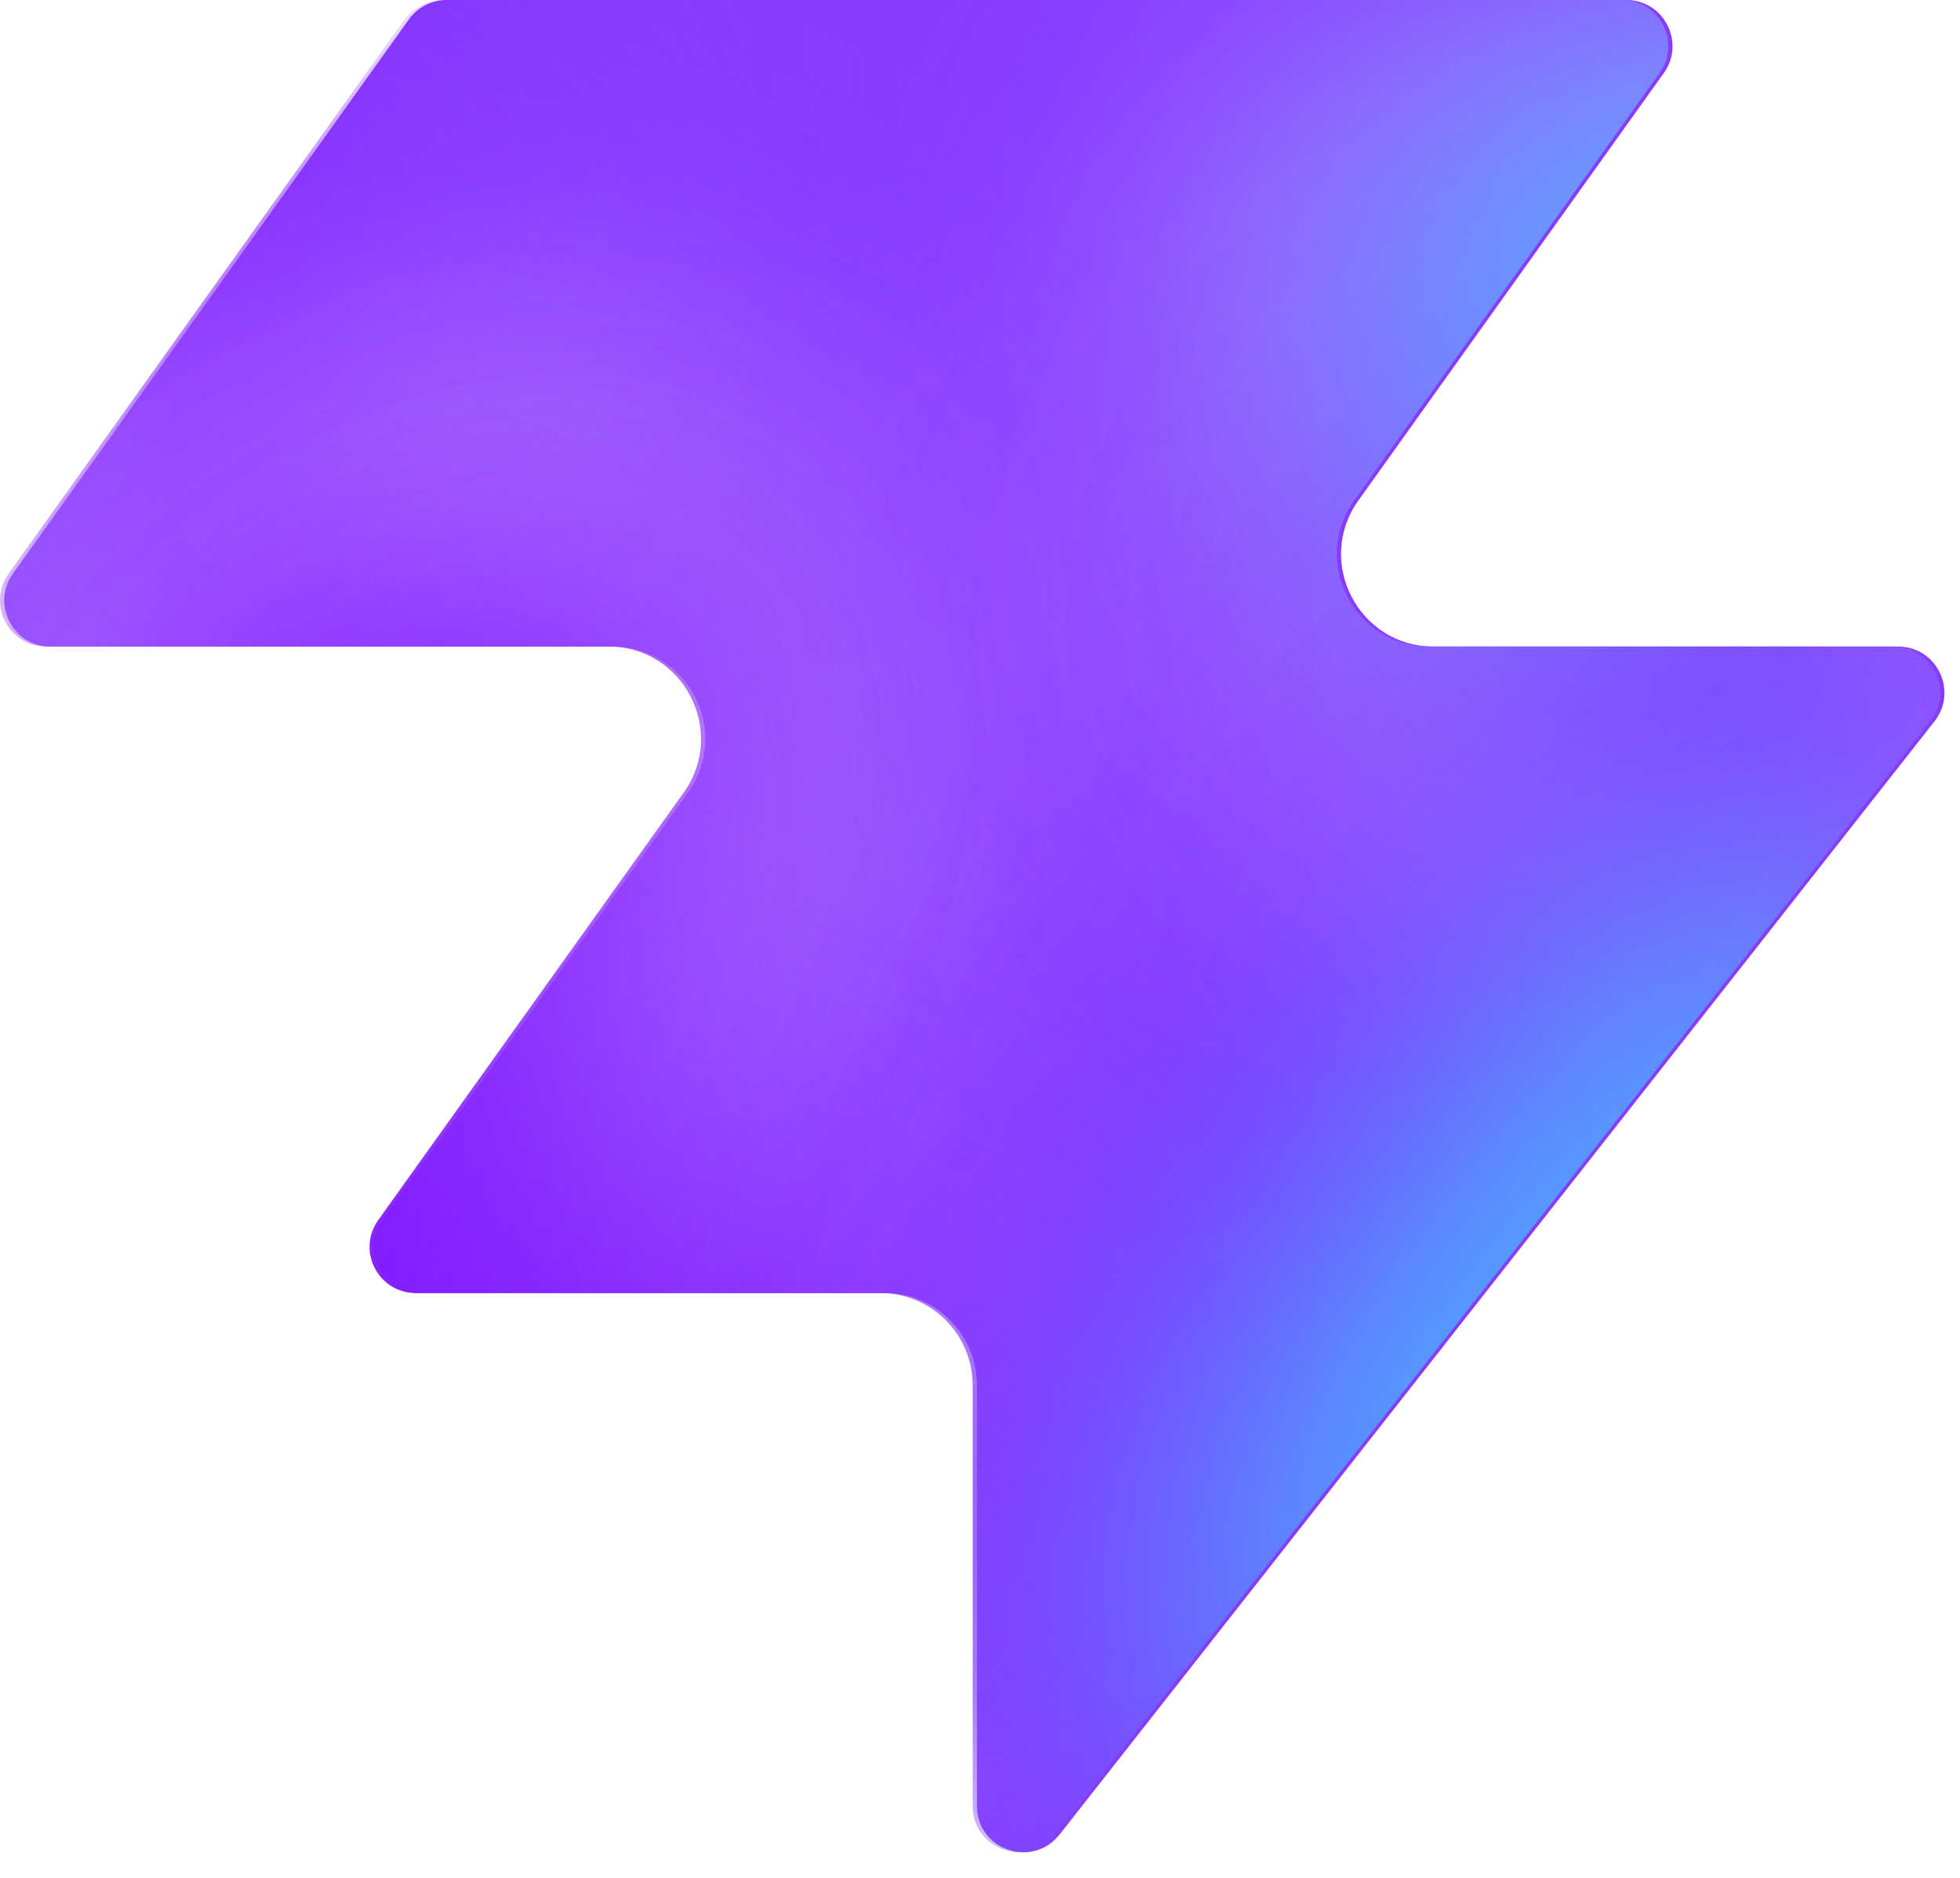
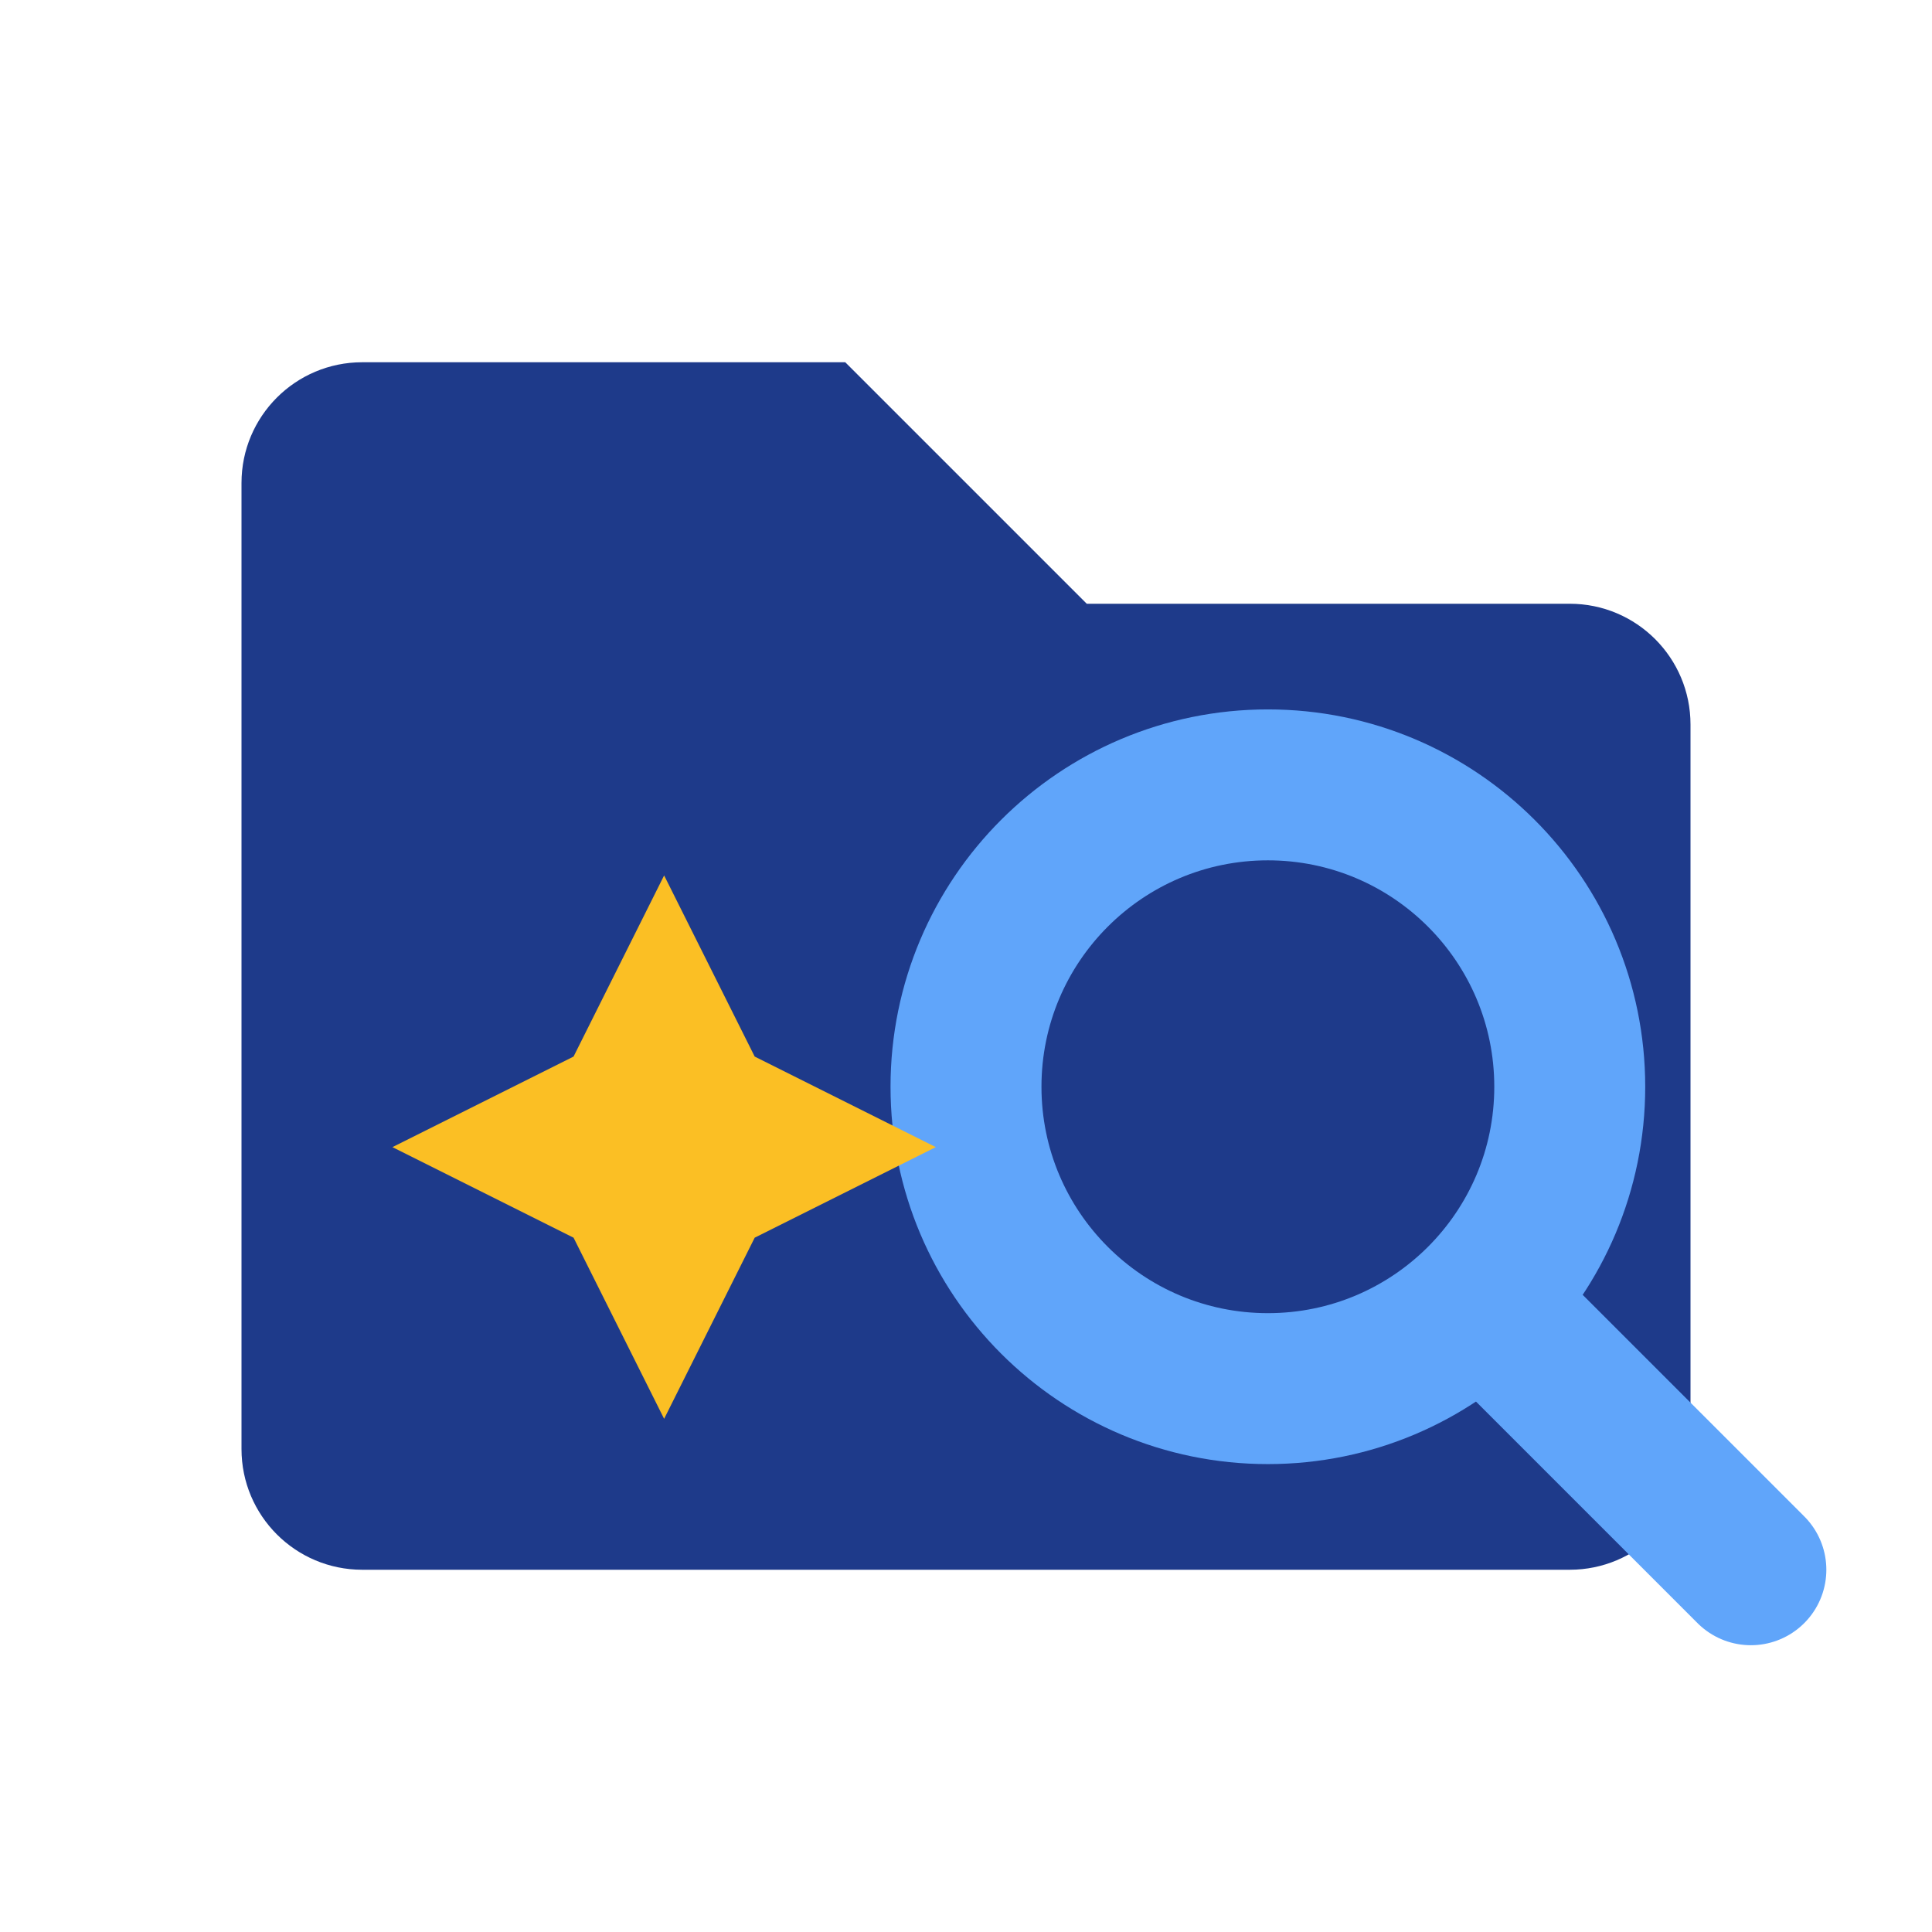
- <svg xmlns="http://www.w3.org/2000/svg" width="48" height="46" fill="none" viewBox="0 0 48 46">
-   <path fill="#863bff" d="M25.946 44.938c-.664.845-2.021.375-2.021-.698V33.937a2.26 2.26 0 0 0-2.262-2.262H10.287c-.92 0-1.456-1.04-.92-1.788l7.48-10.471c1.07-1.497 0-3.578-1.842-3.578H1.237c-.92 0-1.456-1.04-.92-1.788L10.013.474c.214-.297.556-.474.92-.474h28.894c.92 0 1.456 1.04.92 1.788l-7.48 10.471c-1.07 1.498 0 3.579 1.842 3.579h11.377c.943 0 1.473 1.088.89 1.83L25.947 44.94z" style="fill:#863bff;fill:color(display-p3 .525 .23 1);fill-opacity:1" />
-   <mask id="a" width="48" height="46" x="0" y="0" maskUnits="userSpaceOnUse" style="mask-type:alpha">
-     <path fill="#000" d="M25.842 44.938c-.664.844-2.021.375-2.021-.698V33.937a2.26 2.26 0 0 0-2.262-2.262H10.183c-.92 0-1.456-1.04-.92-1.788l7.48-10.471c1.07-1.498 0-3.579-1.842-3.579H1.133c-.92 0-1.456-1.04-.92-1.787L9.91.473c.214-.297.556-.474.92-.474h28.894c.92 0 1.456 1.04.92 1.788l-7.48 10.471c-1.07 1.498 0 3.578 1.842 3.578h11.377c.943 0 1.473 1.088.89 1.832L25.843 44.94z" style="fill:#000;fill-opacity:1" />
-   </mask>
-   <g mask="url(#a)">
-     <g filter="url(#b)">
-       <ellipse cx="5.508" cy="14.704" fill="#ede6ff" rx="5.508" ry="14.704" style="fill:#ede6ff;fill:color(display-p3 .927 .903 1);fill-opacity:1" transform="matrix(.00324 1 1 -.00324 -4.47 31.516)" />
-     </g>
-     <g filter="url(#c)">
-       <ellipse cx="10.399" cy="29.851" fill="#ede6ff" rx="10.399" ry="29.851" style="fill:#ede6ff;fill:color(display-p3 .927 .903 1);fill-opacity:1" transform="matrix(.00324 1 1 -.00324 -39.328 7.883)" />
-     </g>
-     <g filter="url(#d)">
-       <ellipse cx="5.508" cy="30.487" fill="#7e14ff" rx="5.508" ry="30.487" style="fill:#7e14ff;fill:color(display-p3 .492 .077 1);fill-opacity:1" transform="rotate(89.814 -25.913 -14.639)scale(1 -1)" />
-     </g>
-     <g filter="url(#e)">
-       <ellipse cx="5.508" cy="30.599" fill="#7e14ff" rx="5.508" ry="30.599" style="fill:#7e14ff;fill:color(display-p3 .492 .077 1);fill-opacity:1" transform="rotate(89.814 -32.644 -3.334)scale(1 -1)" />
-     </g>
-     <g filter="url(#f)">
-       <ellipse cx="5.508" cy="30.599" fill="#7e14ff" rx="5.508" ry="30.599" style="fill:#7e14ff;fill:color(display-p3 .492 .077 1);fill-opacity:1" transform="matrix(.00324 1 1 -.00324 -34.34 30.47)" />
-     </g>
-     <g filter="url(#g)">
-       <ellipse cx="14.072" cy="22.078" fill="#ede6ff" rx="14.072" ry="22.078" style="fill:#ede6ff;fill:color(display-p3 .927 .903 1);fill-opacity:1" transform="rotate(93.35 24.506 48.493)scale(-1 1)" />
-     </g>
-     <g filter="url(#h)">
-       <ellipse cx="3.47" cy="21.501" fill="#7e14ff" rx="3.47" ry="21.501" style="fill:#7e14ff;fill:color(display-p3 .492 .077 1);fill-opacity:1" transform="rotate(89.009 28.708 47.59)scale(-1 1)" />
-     </g>
-     <g filter="url(#i)">
-       <ellipse cx="3.47" cy="21.501" fill="#7e14ff" rx="3.47" ry="21.501" style="fill:#7e14ff;fill:color(display-p3 .492 .077 1);fill-opacity:1" transform="rotate(89.009 28.708 47.59)scale(-1 1)" />
-     </g>
-     <g filter="url(#j)">
-       <ellipse cx=".387" cy="8.972" fill="#7e14ff" rx="4.407" ry="29.108" style="fill:#7e14ff;fill:color(display-p3 .492 .077 1);fill-opacity:1" transform="rotate(39.51 .387 8.972)" />
-     </g>
-     <g filter="url(#k)">
-       <ellipse cx="47.523" cy="-6.092" fill="#7e14ff" rx="4.407" ry="29.108" style="fill:#7e14ff;fill:color(display-p3 .492 .077 1);fill-opacity:1" transform="rotate(37.892 47.523 -6.092)" />
-     </g>
-     <g filter="url(#l)">
-       <ellipse cx="41.412" cy="6.333" fill="#47bfff" rx="5.971" ry="9.665" style="fill:#47bfff;fill:color(display-p3 .28 .748 1);fill-opacity:1" transform="rotate(37.892 41.412 6.333)" />
-     </g>
-     <g filter="url(#m)">
-       <ellipse cx="-1.879" cy="38.332" fill="#7e14ff" rx="4.407" ry="29.108" style="fill:#7e14ff;fill:color(display-p3 .492 .077 1);fill-opacity:1" transform="rotate(37.892 -1.88 38.332)" />
-     </g>
-     <g filter="url(#n)">
-       <ellipse cx="-1.879" cy="38.332" fill="#7e14ff" rx="4.407" ry="29.108" style="fill:#7e14ff;fill:color(display-p3 .492 .077 1);fill-opacity:1" transform="rotate(37.892 -1.88 38.332)" />
-     </g>
-     <g filter="url(#o)">
-       <ellipse cx="35.651" cy="29.907" fill="#7e14ff" rx="4.407" ry="29.108" style="fill:#7e14ff;fill:color(display-p3 .492 .077 1);fill-opacity:1" transform="rotate(37.892 35.651 29.907)" />
-     </g>
-     <g filter="url(#p)">
-       <ellipse cx="38.418" cy="32.4" fill="#47bfff" rx="5.971" ry="15.297" style="fill:#47bfff;fill:color(display-p3 .28 .748 1);fill-opacity:1" transform="rotate(37.892 38.418 32.4)" />
-     </g>
-   </g>
-   <defs>
-     <filter id="b" width="60.045" height="41.654" x="-19.77" y="16.149" color-interpolation-filters="sRGB" filterUnits="userSpaceOnUse">
-       <feFlood flood-opacity="0" result="BackgroundImageFix" />
-       <feBlend in="SourceGraphic" in2="BackgroundImageFix" result="shape" />
-       <feGaussianBlur result="effect1_foregroundBlur_2002_17158" stdDeviation="7.659" />
-     </filter>
-     <filter id="c" width="90.34" height="51.437" x="-54.613" y="-7.533" color-interpolation-filters="sRGB" filterUnits="userSpaceOnUse">
-       <feFlood flood-opacity="0" result="BackgroundImageFix" />
-       <feBlend in="SourceGraphic" in2="BackgroundImageFix" result="shape" />
-       <feGaussianBlur result="effect1_foregroundBlur_2002_17158" stdDeviation="7.659" />
-     </filter>
-     <filter id="d" width="79.355" height="29.4" x="-49.64" y="2.03" color-interpolation-filters="sRGB" filterUnits="userSpaceOnUse">
-       <feFlood flood-opacity="0" result="BackgroundImageFix" />
-       <feBlend in="SourceGraphic" in2="BackgroundImageFix" result="shape" />
-       <feGaussianBlur result="effect1_foregroundBlur_2002_17158" stdDeviation="4.596" />
-     </filter>
-     <filter id="e" width="79.579" height="29.4" x="-45.045" y="20.029" color-interpolation-filters="sRGB" filterUnits="userSpaceOnUse">
-       <feFlood flood-opacity="0" result="BackgroundImageFix" />
-       <feBlend in="SourceGraphic" in2="BackgroundImageFix" result="shape" />
-       <feGaussianBlur result="effect1_foregroundBlur_2002_17158" stdDeviation="4.596" />
-     </filter>
-     <filter id="f" width="79.579" height="29.4" x="-43.513" y="21.178" color-interpolation-filters="sRGB" filterUnits="userSpaceOnUse">
-       <feFlood flood-opacity="0" result="BackgroundImageFix" />
-       <feBlend in="SourceGraphic" in2="BackgroundImageFix" result="shape" />
-       <feGaussianBlur result="effect1_foregroundBlur_2002_17158" stdDeviation="4.596" />
-     </filter>
-     <filter id="g" width="74.749" height="58.852" x="15.756" y="-17.901" color-interpolation-filters="sRGB" filterUnits="userSpaceOnUse">
-       <feFlood flood-opacity="0" result="BackgroundImageFix" />
-       <feBlend in="SourceGraphic" in2="BackgroundImageFix" result="shape" />
-       <feGaussianBlur result="effect1_foregroundBlur_2002_17158" stdDeviation="7.659" />
-     </filter>
-     <filter id="h" width="61.377" height="25.362" x="23.548" y="2.284" color-interpolation-filters="sRGB" filterUnits="userSpaceOnUse">
-       <feFlood flood-opacity="0" result="BackgroundImageFix" />
-       <feBlend in="SourceGraphic" in2="BackgroundImageFix" result="shape" />
-       <feGaussianBlur result="effect1_foregroundBlur_2002_17158" stdDeviation="4.596" />
-     </filter>
-     <filter id="i" width="61.377" height="25.362" x="23.548" y="2.284" color-interpolation-filters="sRGB" filterUnits="userSpaceOnUse">
-       <feFlood flood-opacity="0" result="BackgroundImageFix" />
-       <feBlend in="SourceGraphic" in2="BackgroundImageFix" result="shape" />
-       <feGaussianBlur result="effect1_foregroundBlur_2002_17158" stdDeviation="4.596" />
-     </filter>
-     <filter id="j" width="56.045" height="63.649" x="-27.636" y="-22.853" color-interpolation-filters="sRGB" filterUnits="userSpaceOnUse">
-       <feFlood flood-opacity="0" result="BackgroundImageFix" />
-       <feBlend in="SourceGraphic" in2="BackgroundImageFix" result="shape" />
-       <feGaussianBlur result="effect1_foregroundBlur_2002_17158" stdDeviation="4.596" />
-     </filter>
-     <filter id="k" width="54.814" height="64.646" x="20.116" y="-38.415" color-interpolation-filters="sRGB" filterUnits="userSpaceOnUse">
-       <feFlood flood-opacity="0" result="BackgroundImageFix" />
-       <feBlend in="SourceGraphic" in2="BackgroundImageFix" result="shape" />
-       <feGaussianBlur result="effect1_foregroundBlur_2002_17158" stdDeviation="4.596" />
-     </filter>
-     <filter id="l" width="33.541" height="35.313" x="24.641" y="-11.323" color-interpolation-filters="sRGB" filterUnits="userSpaceOnUse">
-       <feFlood flood-opacity="0" result="BackgroundImageFix" />
-       <feBlend in="SourceGraphic" in2="BackgroundImageFix" result="shape" />
-       <feGaussianBlur result="effect1_foregroundBlur_2002_17158" stdDeviation="4.596" />
-     </filter>
-     <filter id="m" width="54.814" height="64.646" x="-29.286" y="6.009" color-interpolation-filters="sRGB" filterUnits="userSpaceOnUse">
-       <feFlood flood-opacity="0" result="BackgroundImageFix" />
-       <feBlend in="SourceGraphic" in2="BackgroundImageFix" result="shape" />
-       <feGaussianBlur result="effect1_foregroundBlur_2002_17158" stdDeviation="4.596" />
-     </filter>
-     <filter id="n" width="54.814" height="64.646" x="-29.286" y="6.009" color-interpolation-filters="sRGB" filterUnits="userSpaceOnUse">
-       <feFlood flood-opacity="0" result="BackgroundImageFix" />
-       <feBlend in="SourceGraphic" in2="BackgroundImageFix" result="shape" />
-       <feGaussianBlur result="effect1_foregroundBlur_2002_17158" stdDeviation="4.596" />
-     </filter>
-     <filter id="o" width="54.814" height="64.646" x="8.244" y="-2.416" color-interpolation-filters="sRGB" filterUnits="userSpaceOnUse">
-       <feFlood flood-opacity="0" result="BackgroundImageFix" />
-       <feBlend in="SourceGraphic" in2="BackgroundImageFix" result="shape" />
-       <feGaussianBlur result="effect1_foregroundBlur_2002_17158" stdDeviation="4.596" />
-     </filter>
-     <filter id="p" width="39.409" height="43.623" x="18.713" y="10.588" color-interpolation-filters="sRGB" filterUnits="userSpaceOnUse">
-       <feFlood flood-opacity="0" result="BackgroundImageFix" />
-       <feBlend in="SourceGraphic" in2="BackgroundImageFix" result="shape" />
-       <feGaussianBlur result="effect1_foregroundBlur_2002_17158" stdDeviation="4.596" />
-     </filter>
-   </defs>
+ <svg xmlns="http://www.w3.org/2000/svg" width="32" height="32" viewBox="0 0 32 32" fill="none">
+   <path d="M4 8C4 6.895 4.895 6 6 6H14L18 10H26C27.105 10 28 10.895 28 12V24C28 25.105 27.105 26 26 26H6C4.895 26 4 25.105 4 24V8Z" fill="#1E3A8A" />
+   <circle cx="21" cy="18" r="5" stroke="#60A5FA" stroke-width="2.5" />
+   <path d="M25 22L29 26" stroke="#60A5FA" stroke-width="2.5" stroke-linecap="round" />
+   <path d="M11 14.5L12.5 17.5L15.5 19L12.5 20.5L11 23.5L9.5 20.5L6.5 19L9.5 17.5L11 14.5Z" fill="#FBBF24" />
</svg>
